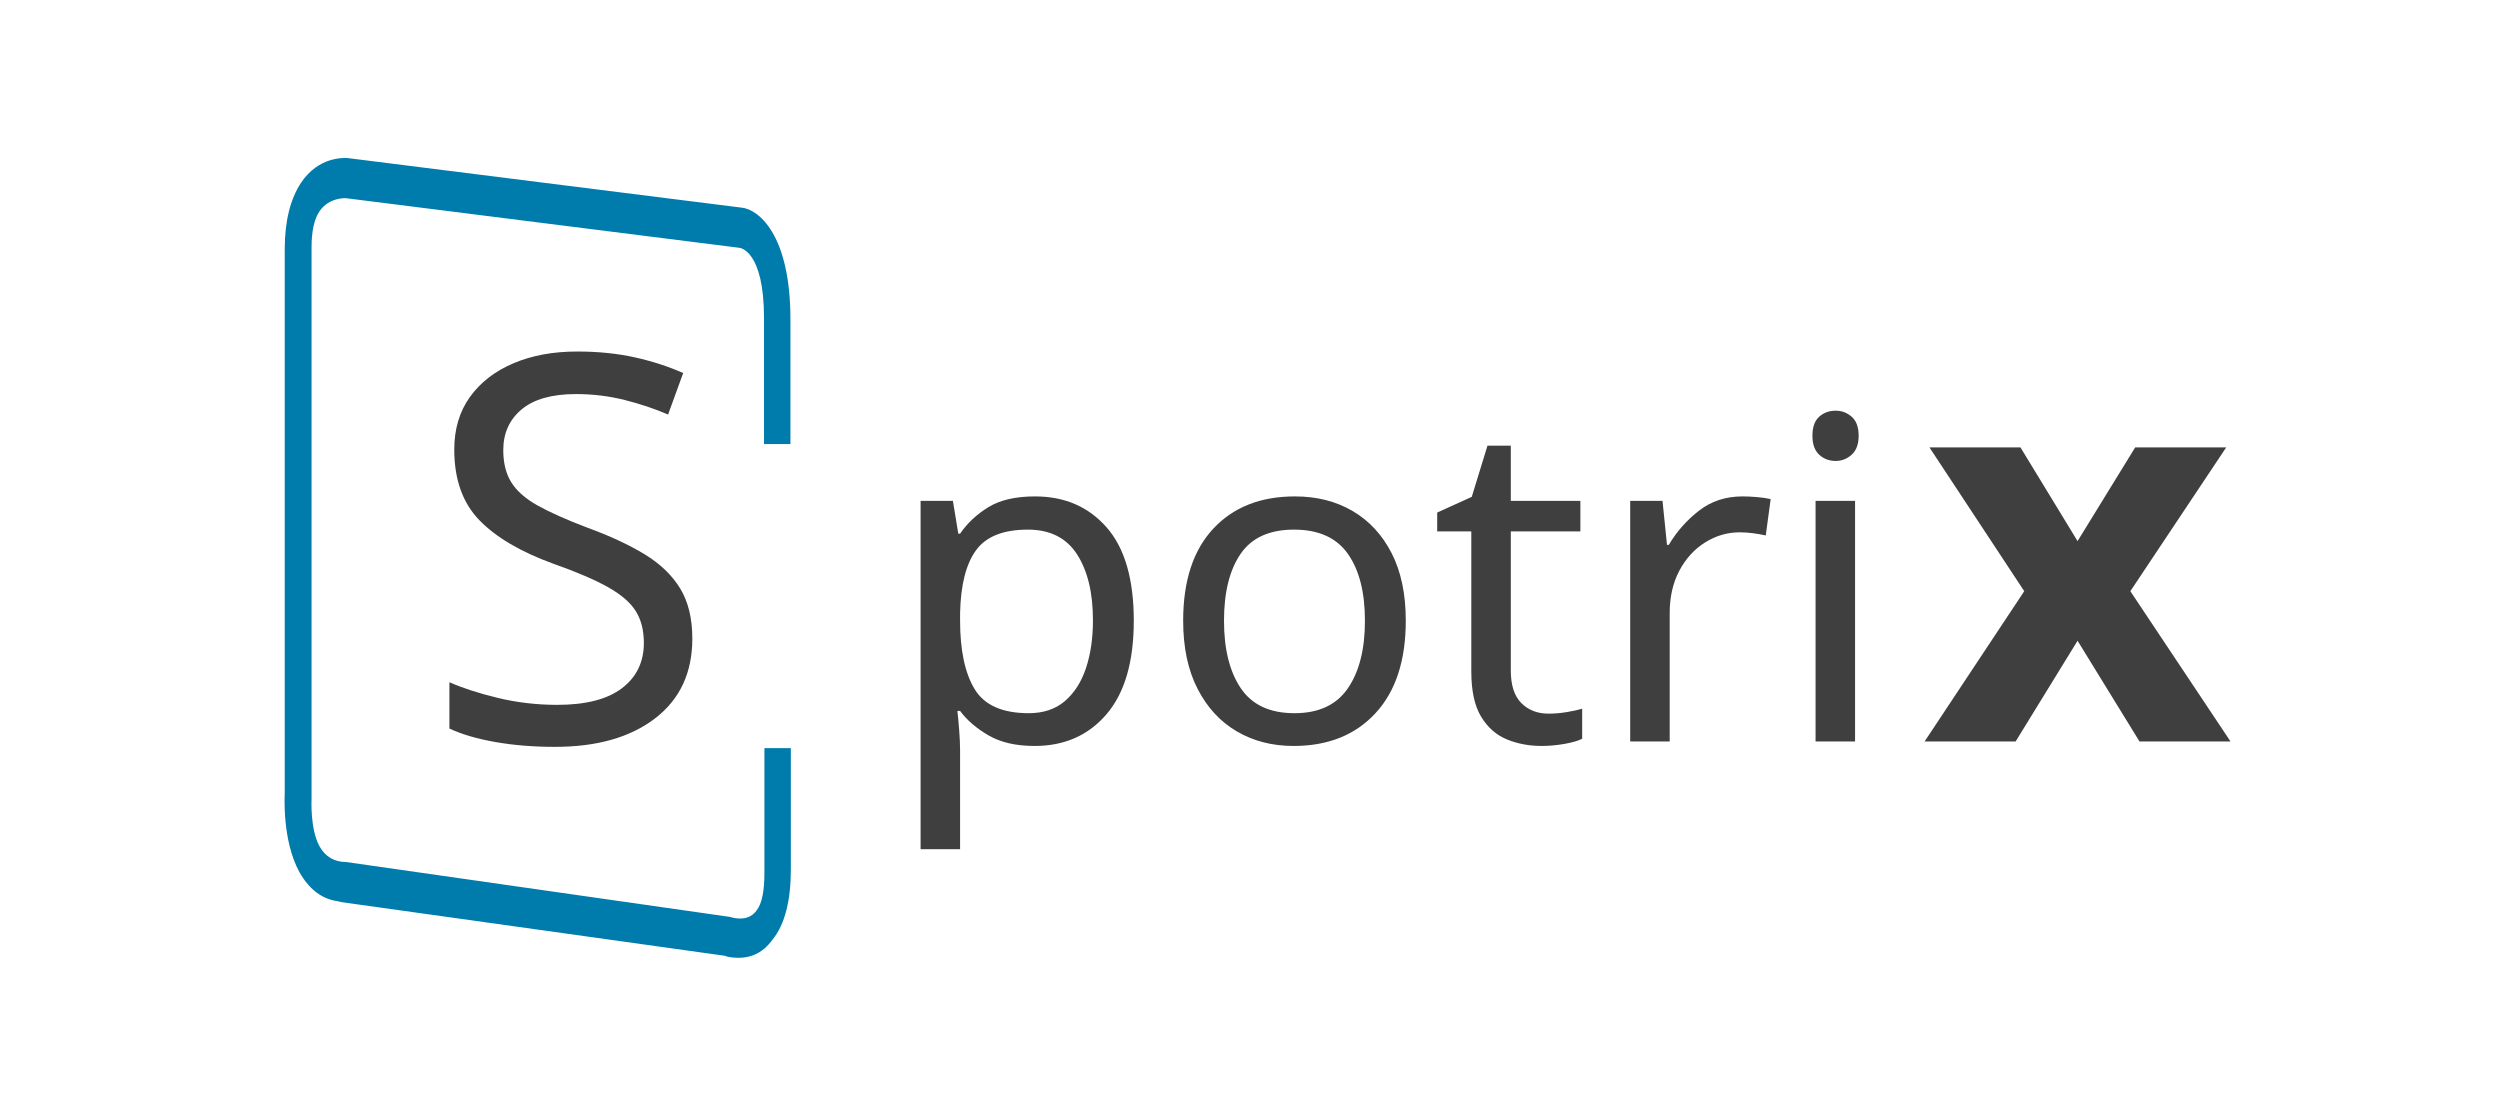
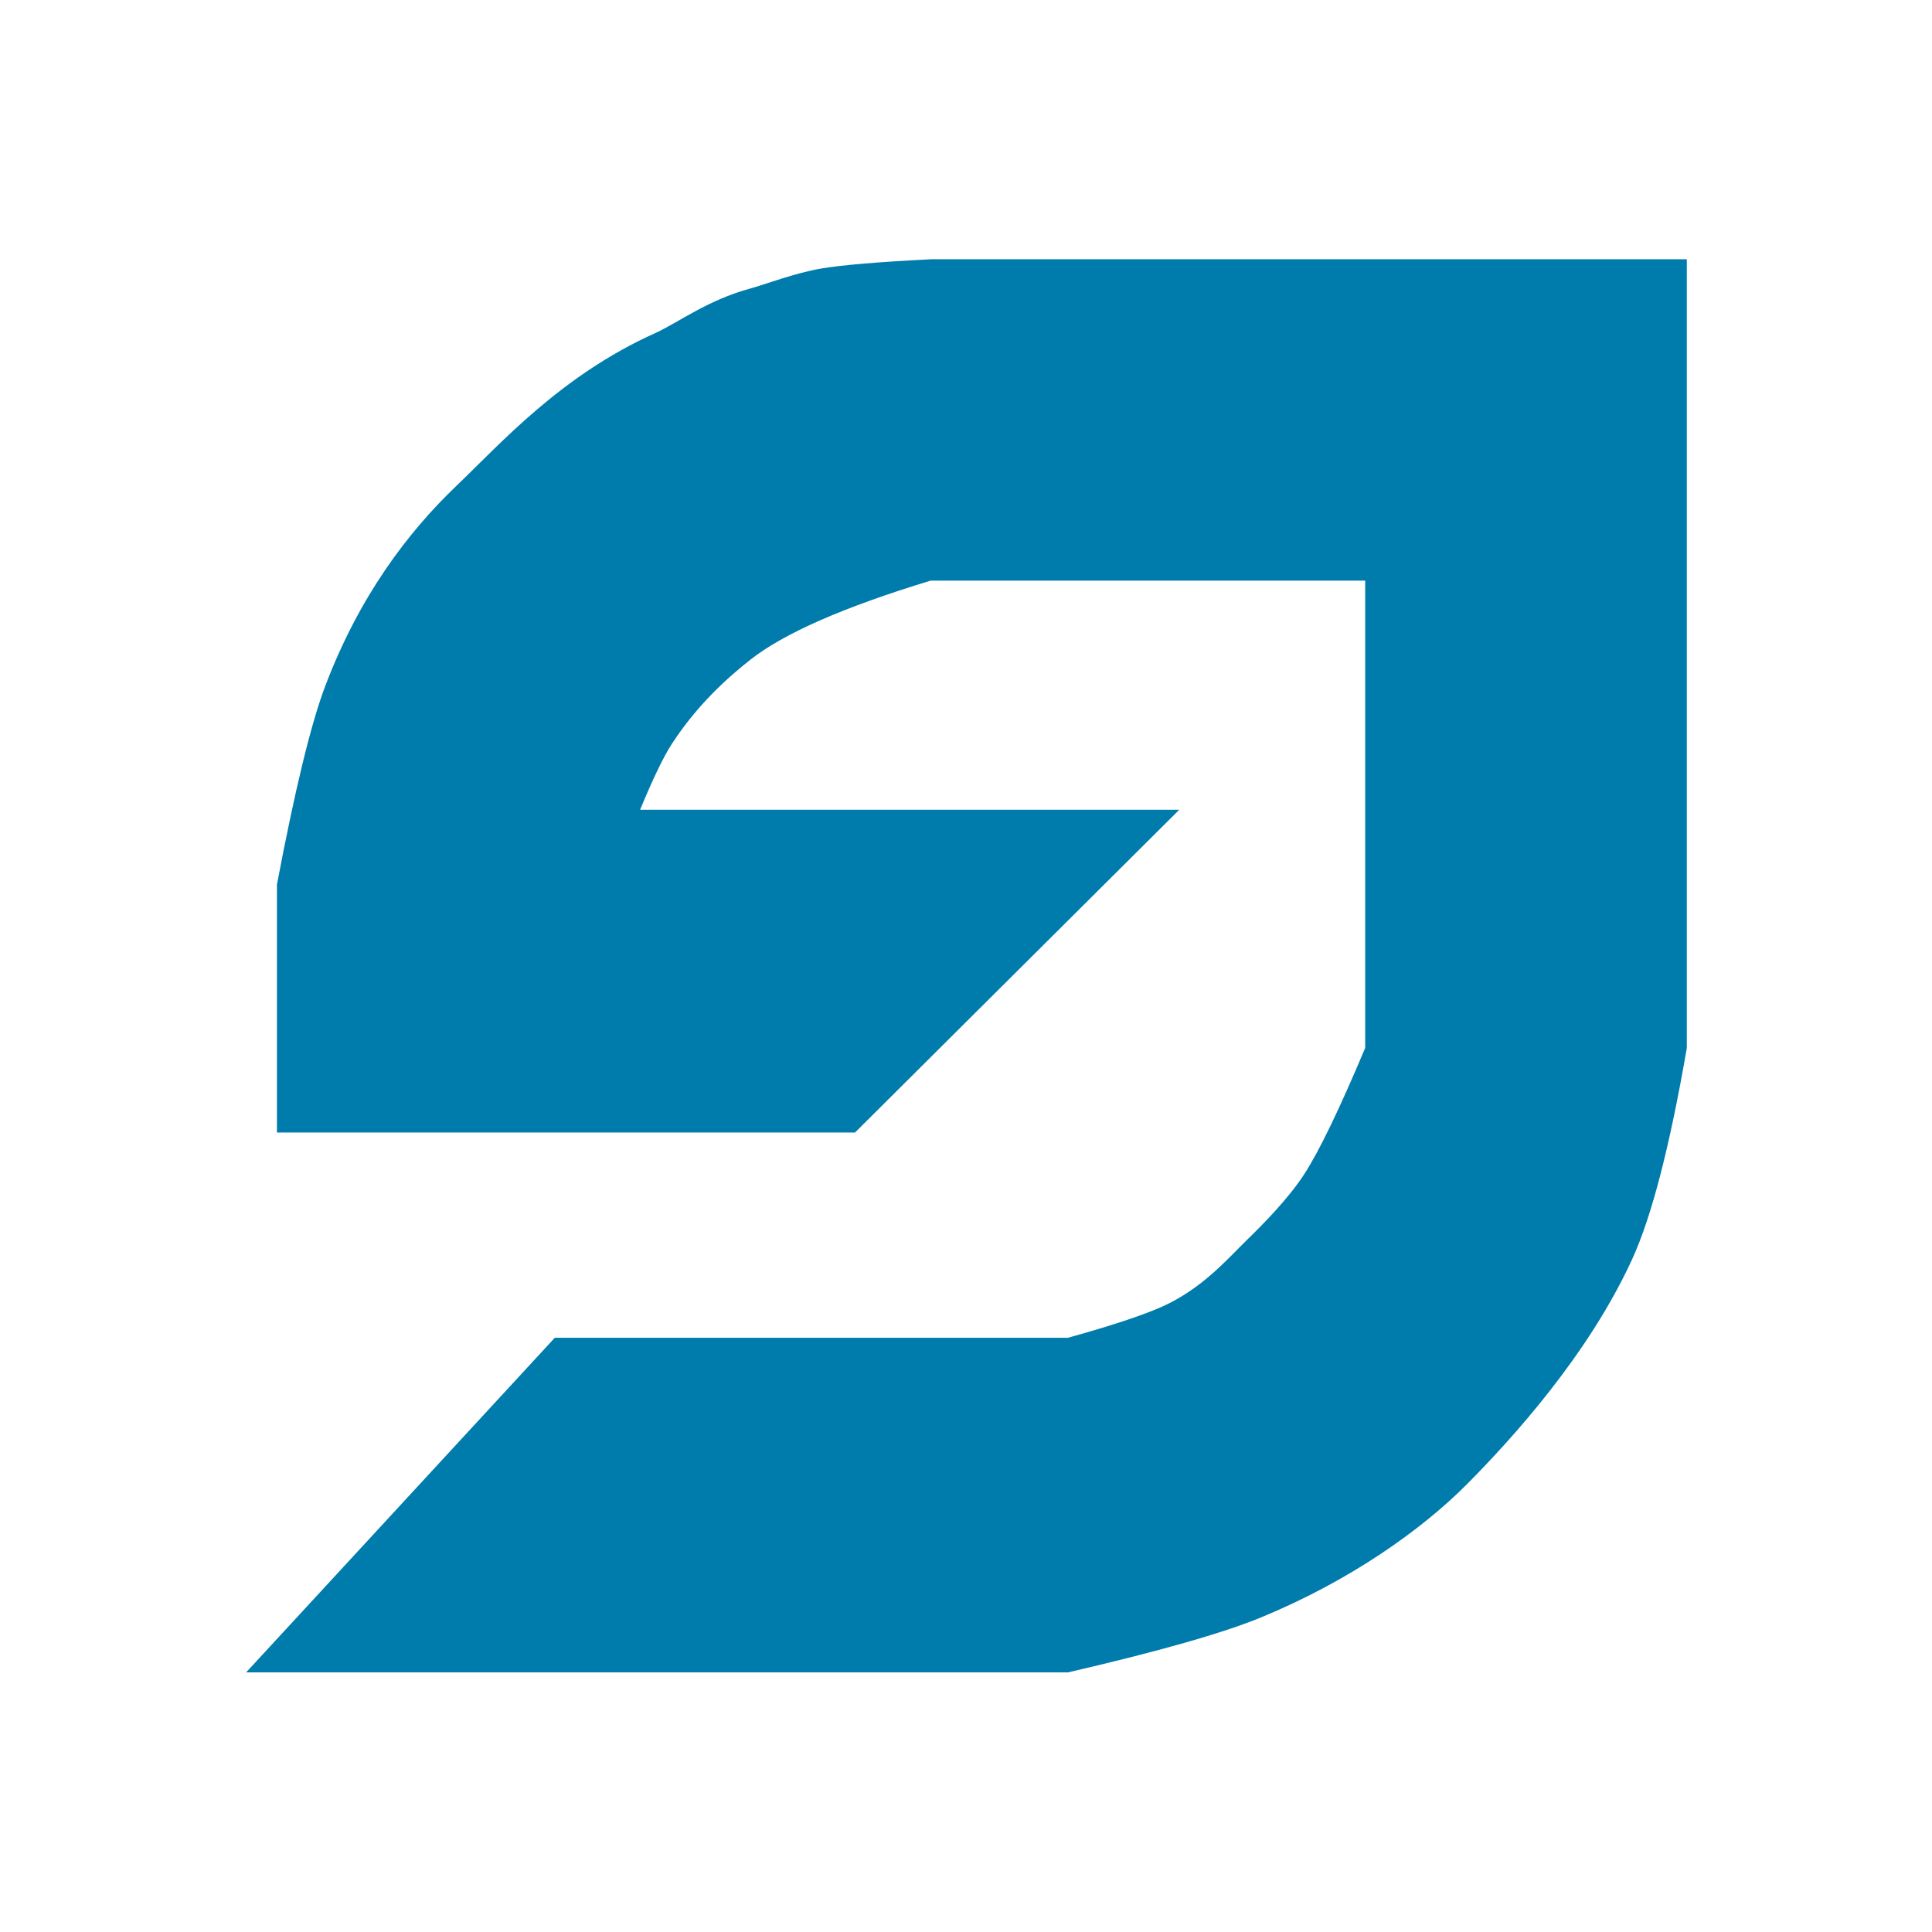
- <svg xmlns="http://www.w3.org/2000/svg" width="2785px" height="1243px" viewBox="0 0 2785 1243" version="1.1">
+ <svg xmlns="http://www.w3.org/2000/svg" width="700px" height="700px" viewBox="0 0 700 700" version="1.1">
  <g id="spotrix" stroke="none" stroke-width="1" fill="none" fill-rule="evenodd">
-     <g id="Group-2" transform="translate(317, 176)">
-       <text id="S-potrix" font-family="LucidaGrande, Lucida Grande" font-size="600" font-weight="normal" fill="#3F3F3F">
-         <tspan x="153.05" y="650">S </tspan>
-         <tspan x="666.038" y="650" font-size="500">potri</tspan>
-         <tspan x="1823.997" y="650" font-family="MalayalamMN-Bold, Malayalam MN" font-weight="bold">x</tspan>
-       </text>
-       <g id="Group" fill="#007CAC" fill-rule="nonzero">
-         <path d="M505.581,891 C497.43,891 491.543,889.508 490.637,888.761 L58.61,828.319 L65.856,828.319 C45.477,828.319 28.721,817.126 16.494,795.486 C-2.979,759.669 0.191,709.674 0.191,707.435 L0.191,101.521 C0.191,70.181 6.531,45.556 18.306,27.647 C38.231,-2.201 66.761,0.038 69.931,0.038 L508.751,55.257 C527.318,56.749 563.547,84.359 563.547,179.872 L563.547,318.665 L534.111,318.665 L534.111,178.38 C534.111,103.014 507.393,100.029 506.487,100.029 L68.573,44.81 C68.573,44.81 49.553,43.318 38.684,59.734 C32.797,68.688 30.08,82.12 30.08,99.283 L30.08,712.658 C30.08,714.897 28.268,747.73 39.137,767.131 C45.477,778.324 55.44,784.294 68.573,784.294 L496.524,845.482 C503.317,847.72 517.808,849.959 525.96,838.02 C531.847,830.558 534.564,816.38 534.564,796.233 L534.564,657.44 L564,657.44 L564,792.502 C564,827.573 557.207,853.69 544.074,870.106 C531.394,888.015 516.45,891 505.581,891 Z" id="Path" />
-       </g>
-     </g>
+     <path d="M611.166,93.938 L313.39,93.938 C280.466,101.558 257.106,108.214 243.312,113.907 C211.194,127.161 185.156,145.655 168.731,162.228 C152.495,178.61 124.807,209.02 108.925,243.76 C101.9,259.125 95.317,284.596 89.175,320.173 L89.175,605.938 L363.11,605.938 C381.979,604.981 395.216,603.864 402.82,602.587 C412.173,601.016 423.376,596.739 428.486,595.348 C444.202,591.07 454.585,582.955 463.138,579.1 C497.204,563.749 519.063,539.068 534.994,523.832 C552.485,507.104 570.114,483.957 582.488,451.354 C587.645,437.766 593.482,413.777 600,379.386 L600,289.552 L390.544,289.552 L273.058,406.498 L468.417,406.498 C463.749,417.783 459.935,425.703 456.978,430.257 C447.689,444.561 436.699,454.364 428.486,460.838 C416.35,470.405 394.558,479.963 363.11,489.511 L205.711,489.511 L205.711,320.173 C215.077,297.911 222.448,282.653 227.824,274.4 C233.72,265.347 242.958,256.08 248.306,250.866 C255.475,243.875 263.409,234.547 276.371,227.846 C282.991,224.424 295.33,220.203 313.39,215.183 L499.326,215.183 L611.166,93.938 Z" id="Path-7" fill="#007CAC" transform="translate(350.1706, 349.9384) scale(-1, -1) translate(-350.1706, -349.9384) " />
  </g>
</svg>
